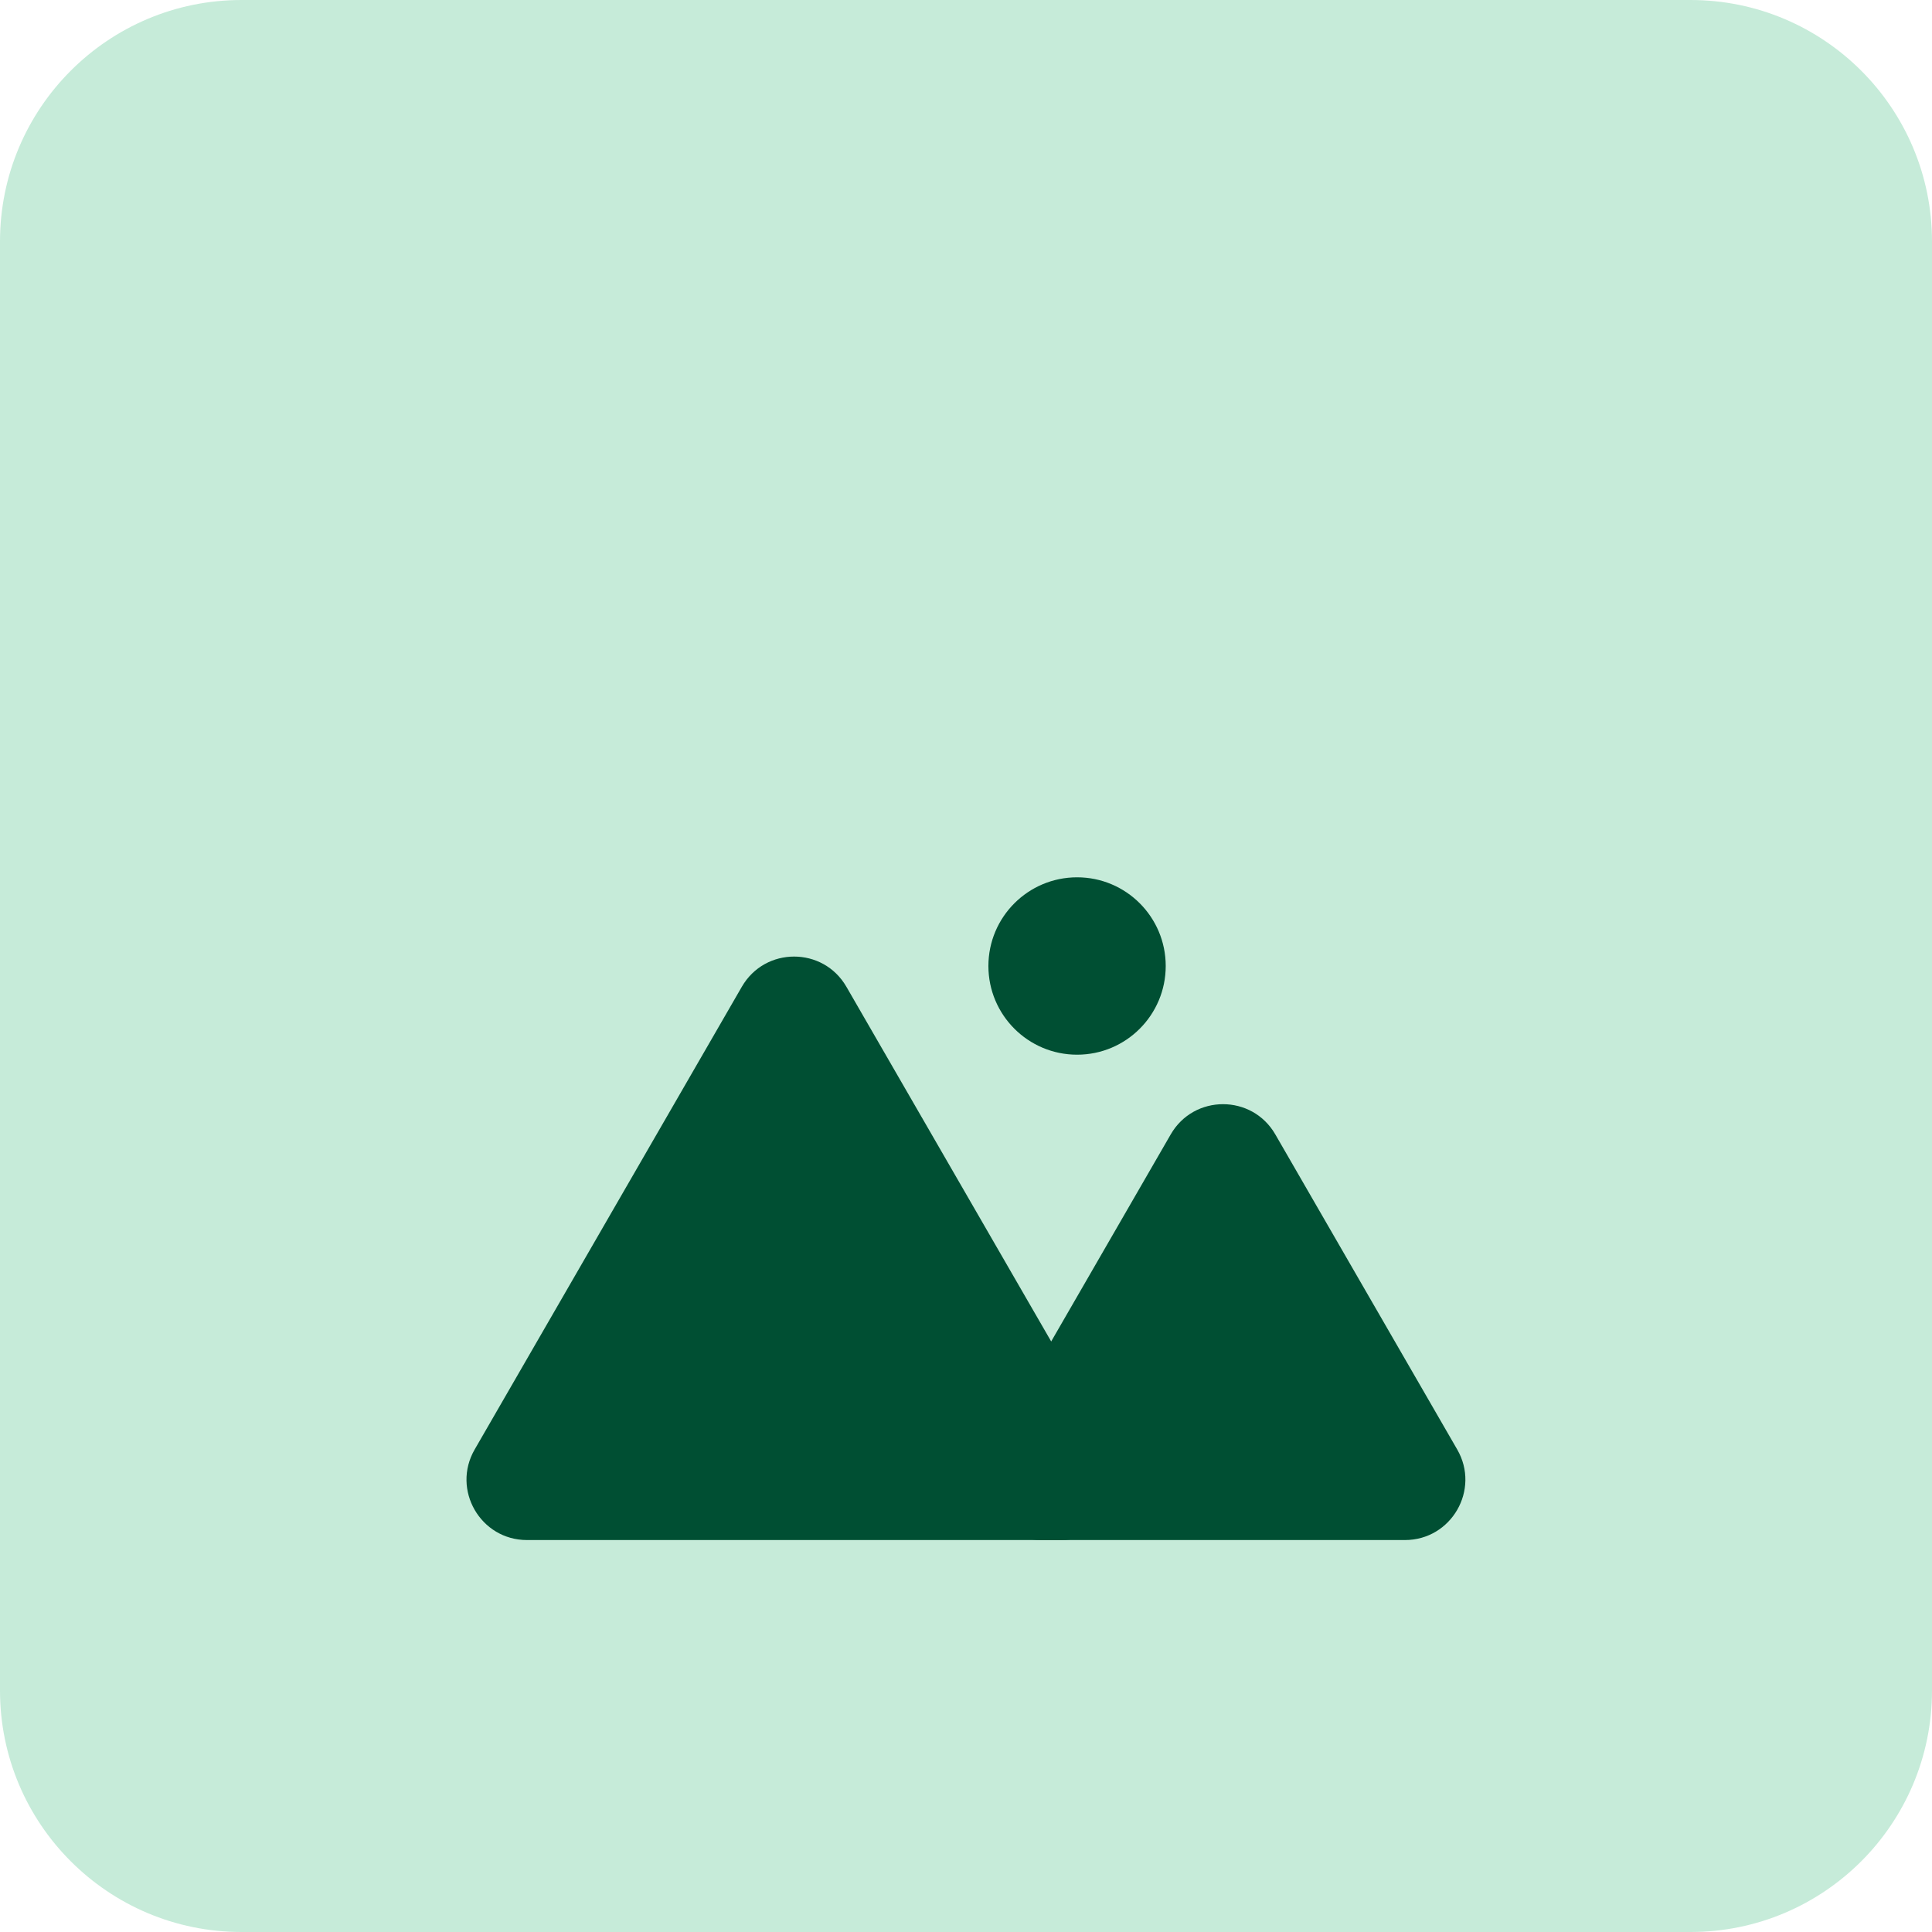
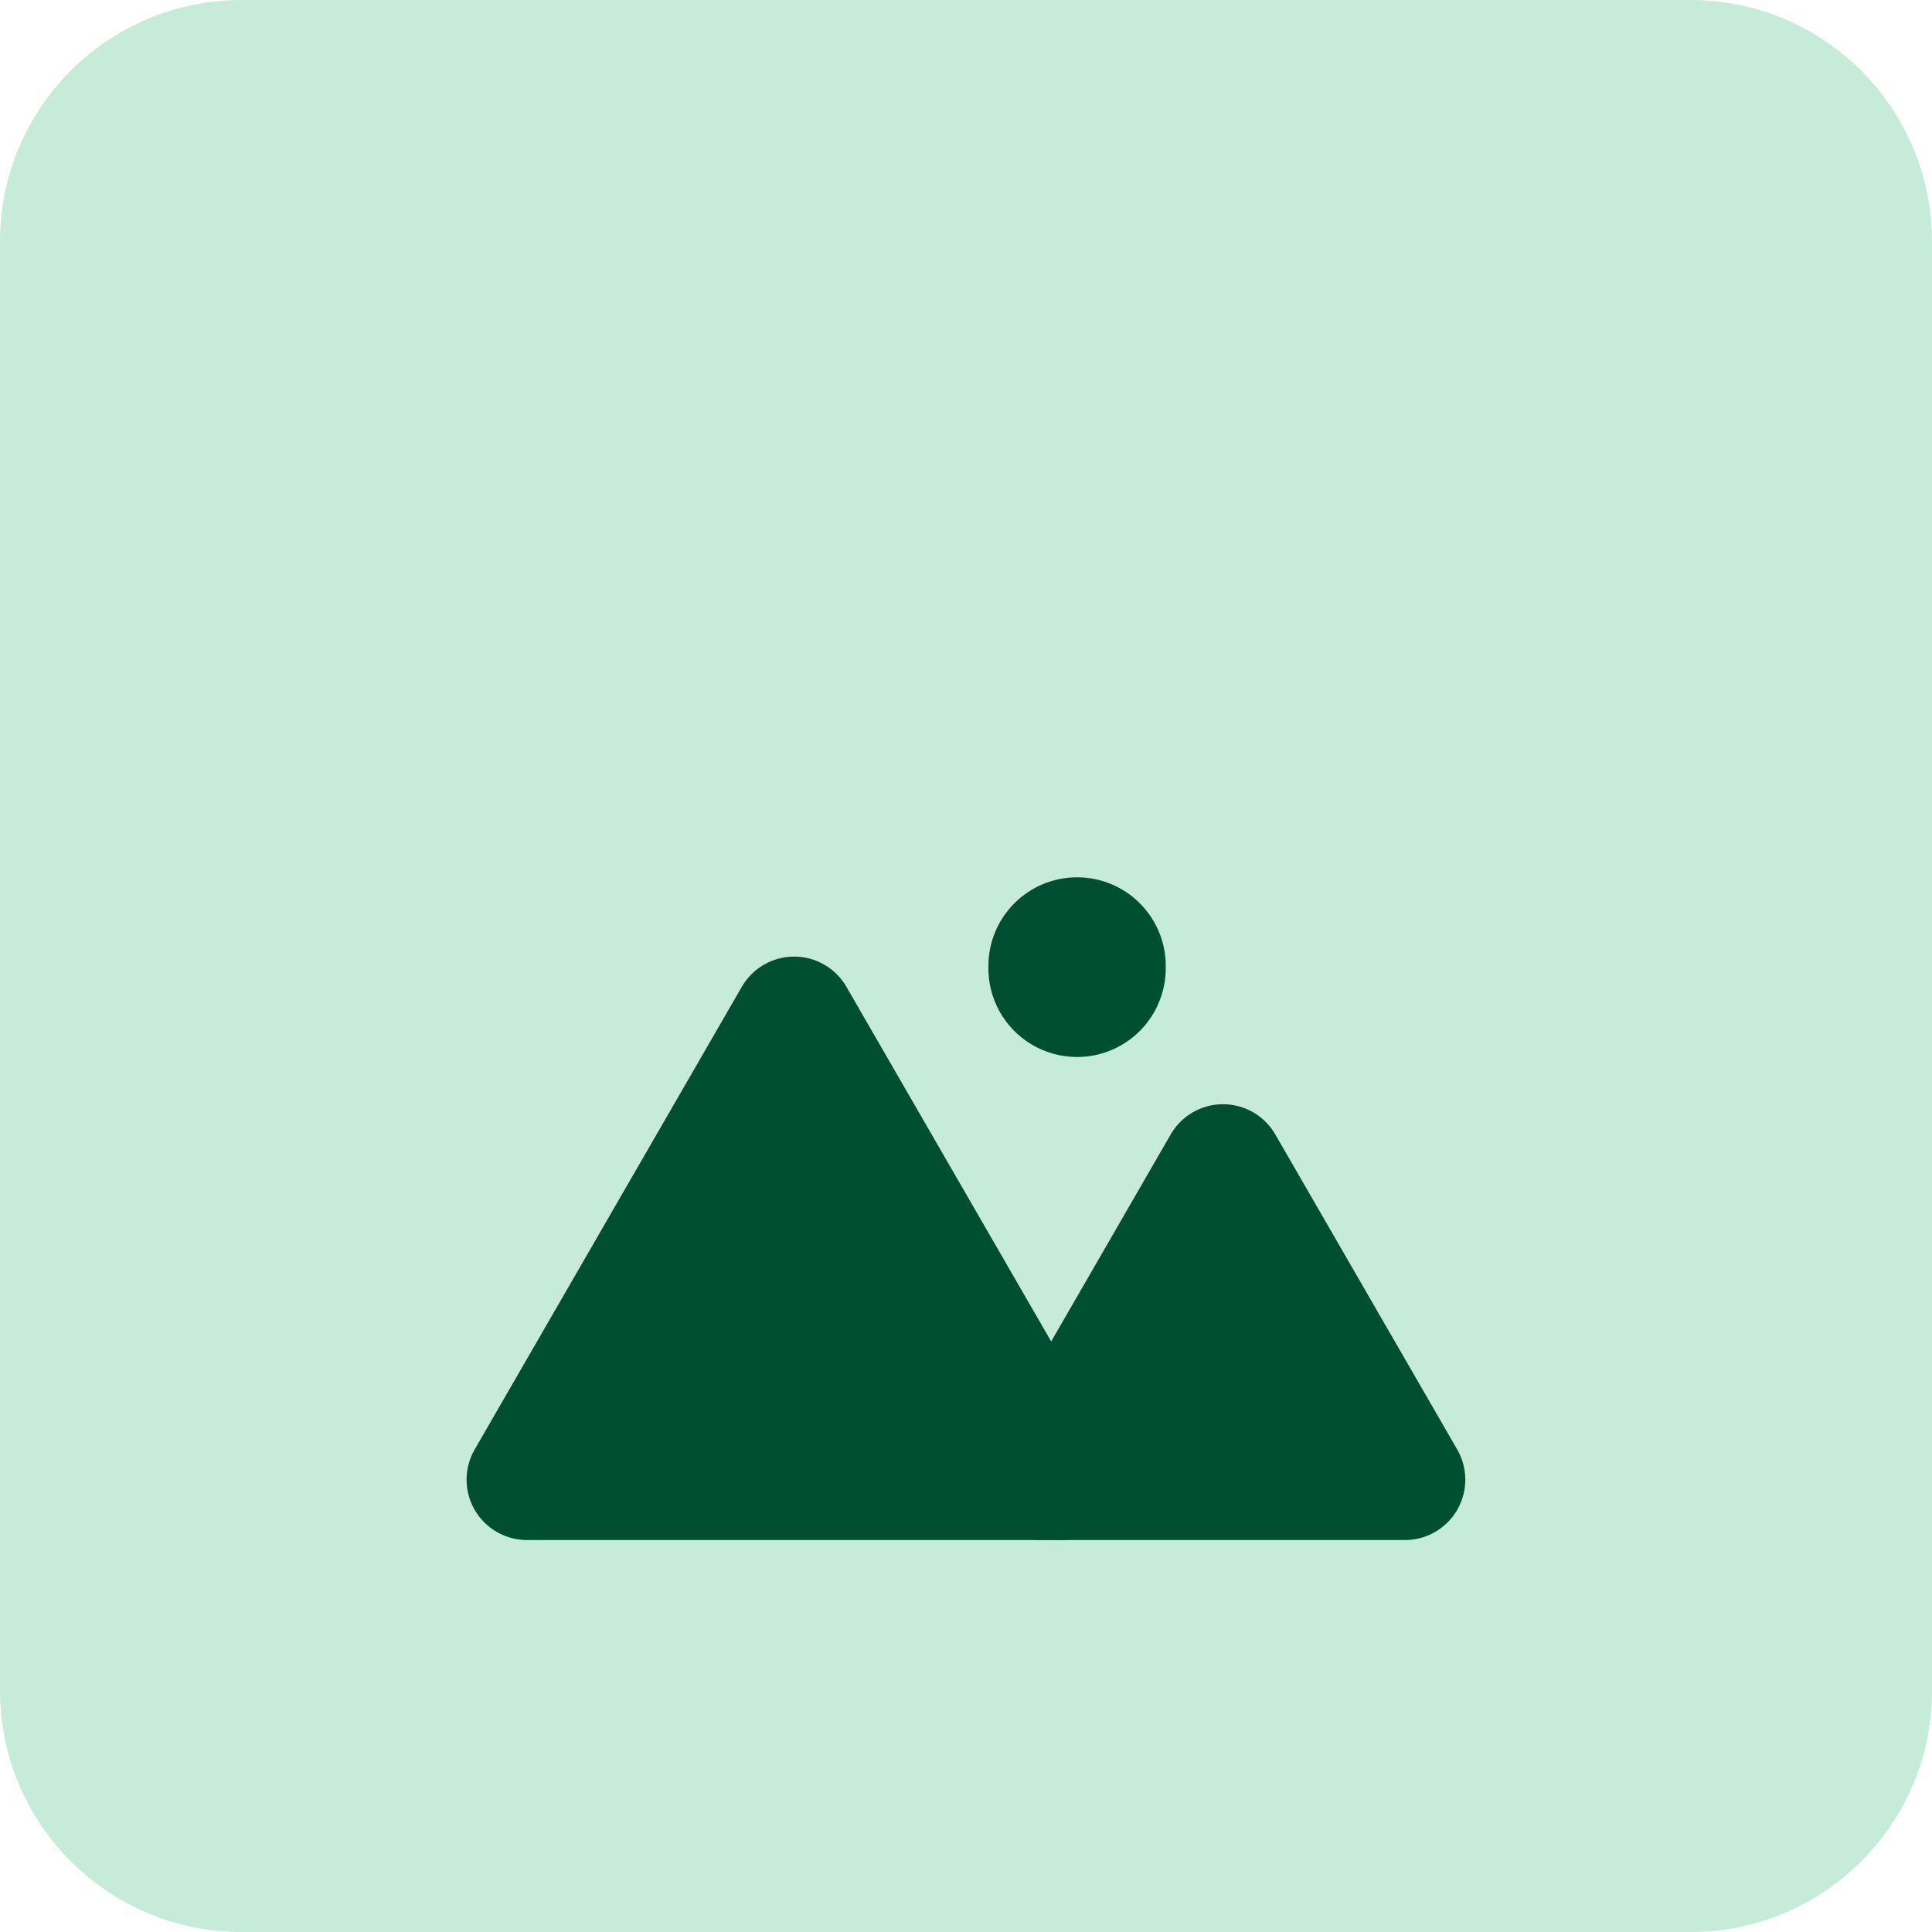
- <svg xmlns="http://www.w3.org/2000/svg" width="32" height="32" viewBox="0 0 32 32" fill="none">
-   <rect width="32" height="32" rx="4" fill="#C6EBD9" />
-   <path d="M12.287 16.344C12.672 15.677 13.634 15.677 14.019 16.344L18.444 24.008C18.829 24.674 18.348 25.508 17.578 25.508H8.728C7.958 25.508 7.477 24.674 7.862 24.008L12.287 16.344Z" fill="#004F33" />
-   <path d="M19.391 18.789C19.776 18.122 20.738 18.122 21.123 18.789L24.136 24.008C24.521 24.674 24.04 25.508 23.27 25.508H17.244C16.474 25.508 15.993 24.674 16.378 24.008L19.391 18.789Z" fill="#004F33" />
-   <path d="M19.308 16C19.308 16.811 18.651 17.469 17.84 17.469C17.029 17.469 16.371 16.811 16.371 16C16.371 15.189 17.029 14.531 17.84 14.531C18.651 14.531 19.308 15.189 19.308 16Z" fill="#004F33" />
+ <svg xmlns="http://www.w3.org/2000/svg" width="32" height="32" fill="none" viewBox="0 0 32 32">
+   <rect width="32" height="32" fill="#C6EBD9" rx="4" />
+   <path fill="#004F33" d="M12.287 16.344a1 1 0 0 1 1.732 0l4.425 7.664a1 1 0 0 1-.866 1.5h-8.85a1 1 0 0 1-.866-1.5l4.425-7.664Z" />
+   <path fill="#004F33" d="M19.39 18.79a1 1 0 0 1 1.733 0l3.013 5.218a1 1 0 0 1-.866 1.5h-6.026a1 1 0 0 1-.866-1.5l3.013-5.219ZM19.308 16a1.469 1.469 0 1 1-2.937 0 1.469 1.469 0 0 1 2.938 0Z" />
</svg>
